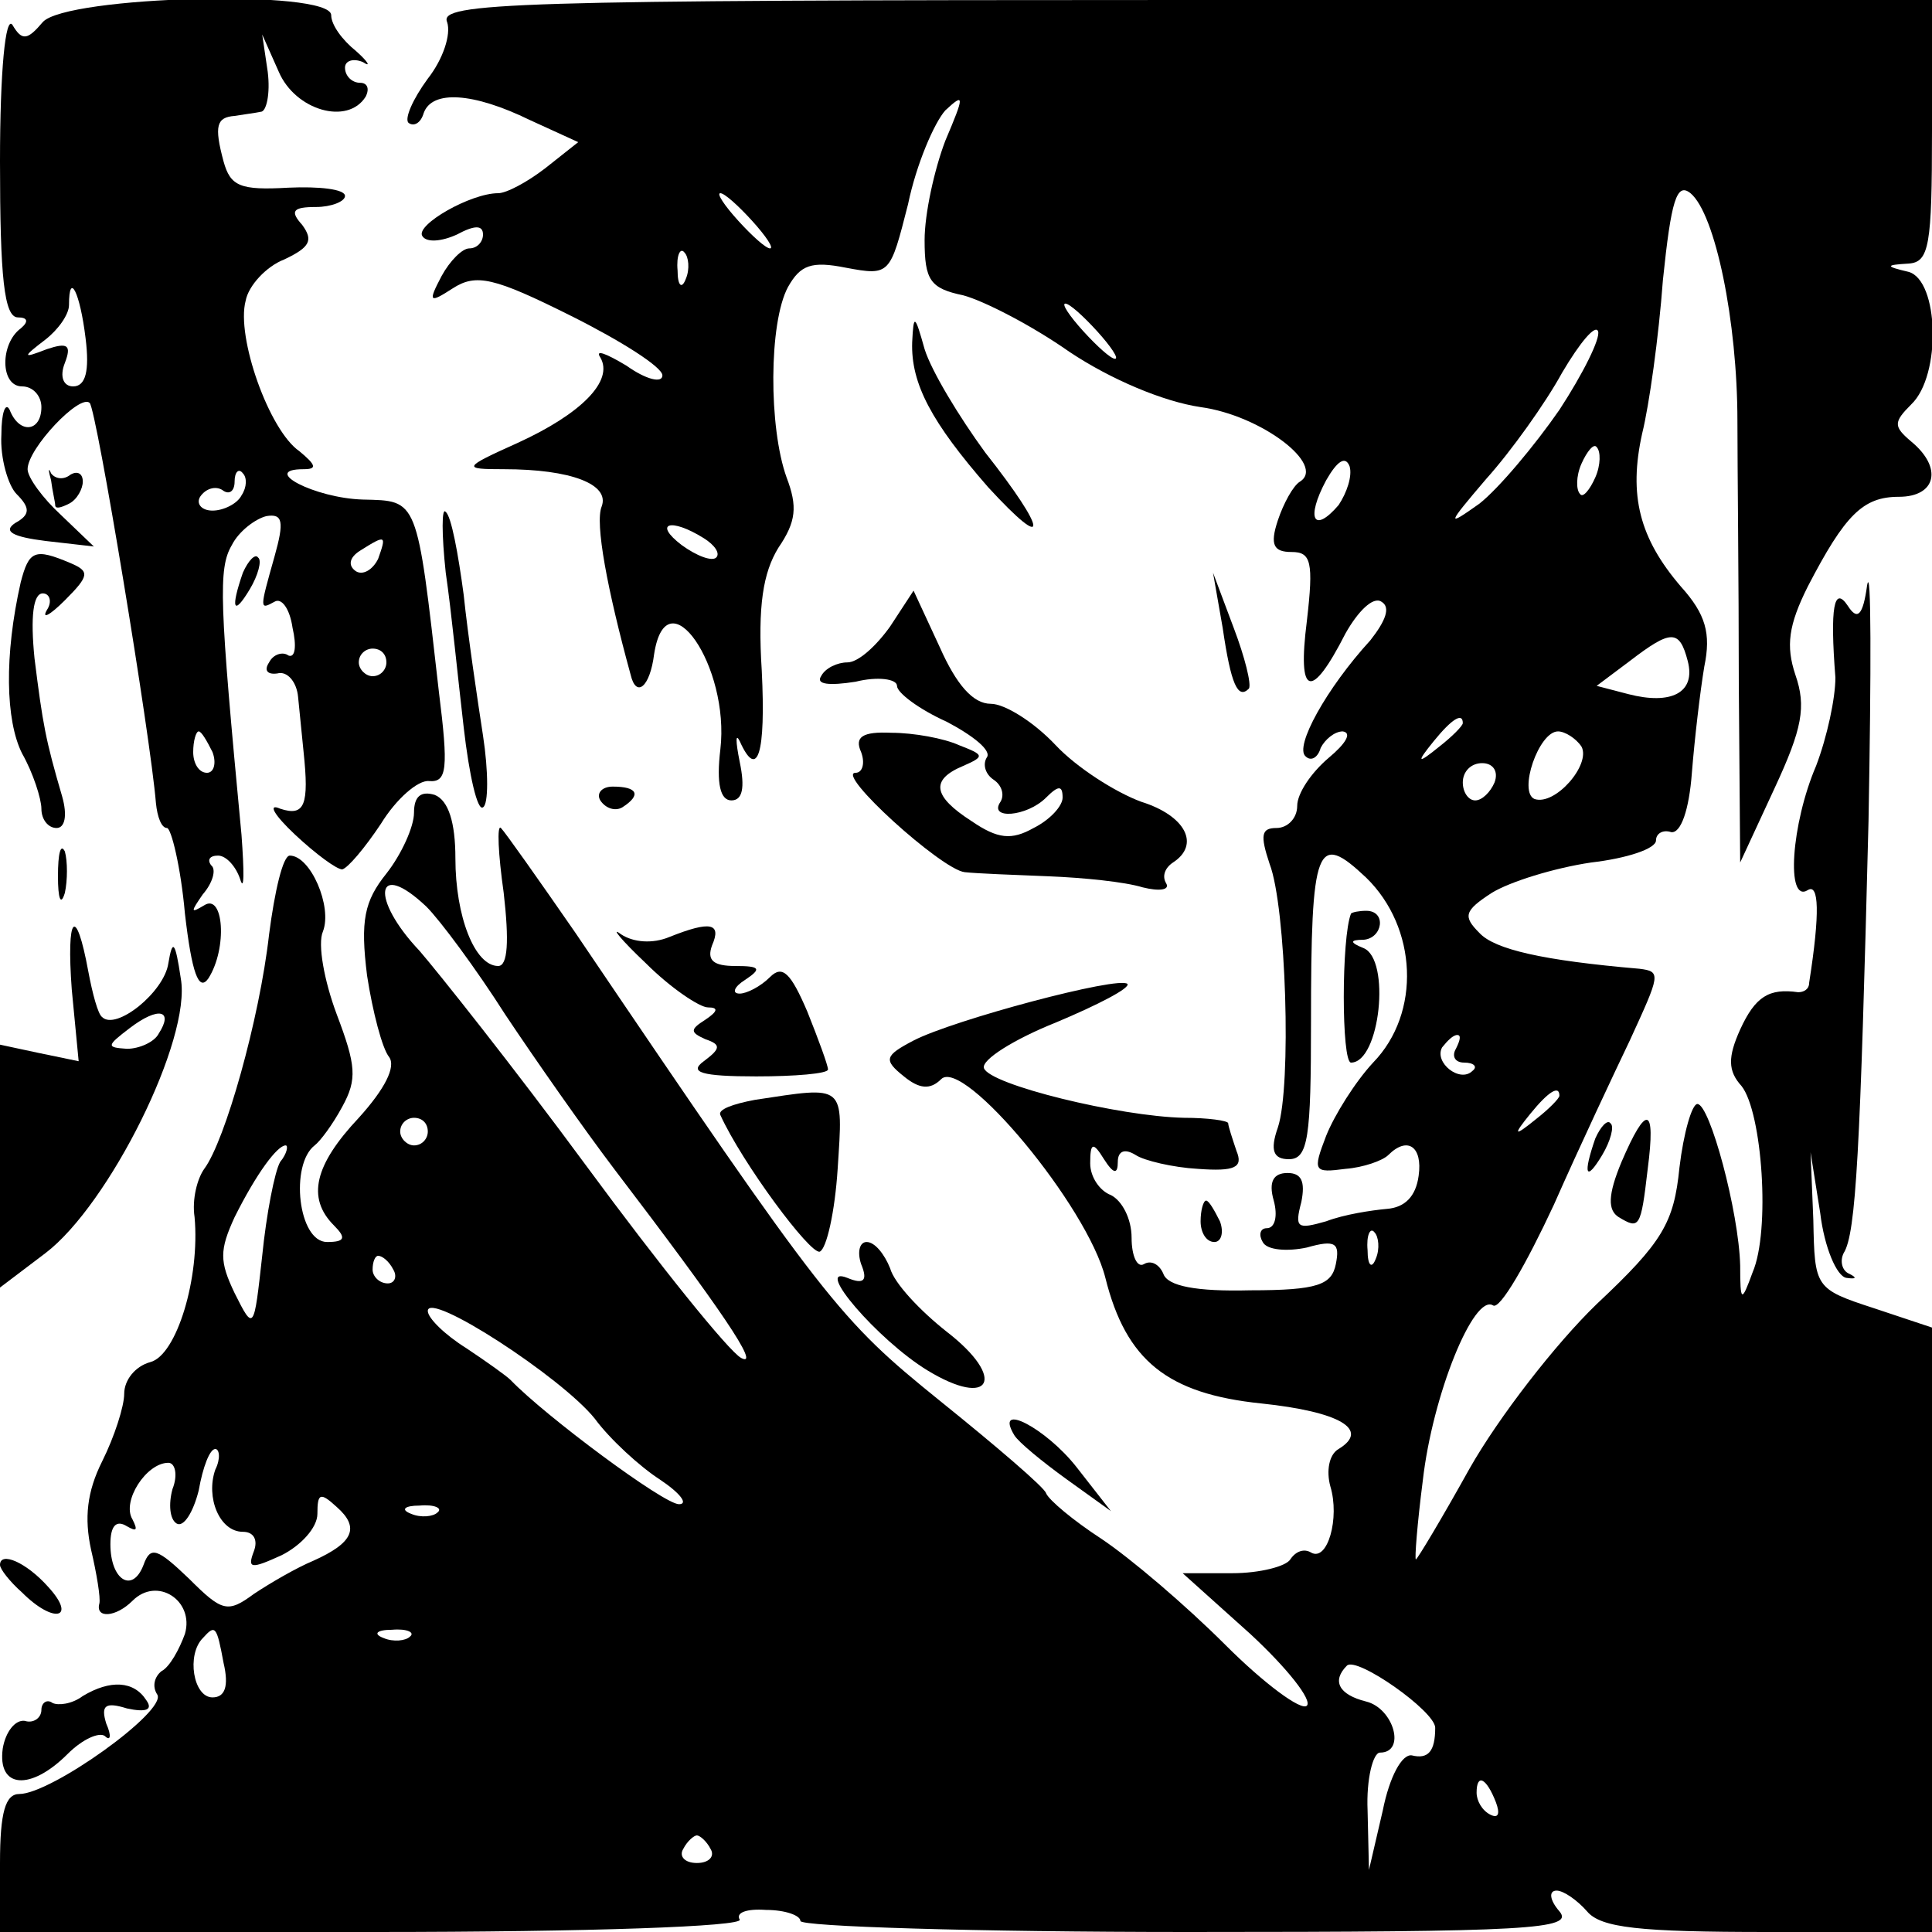
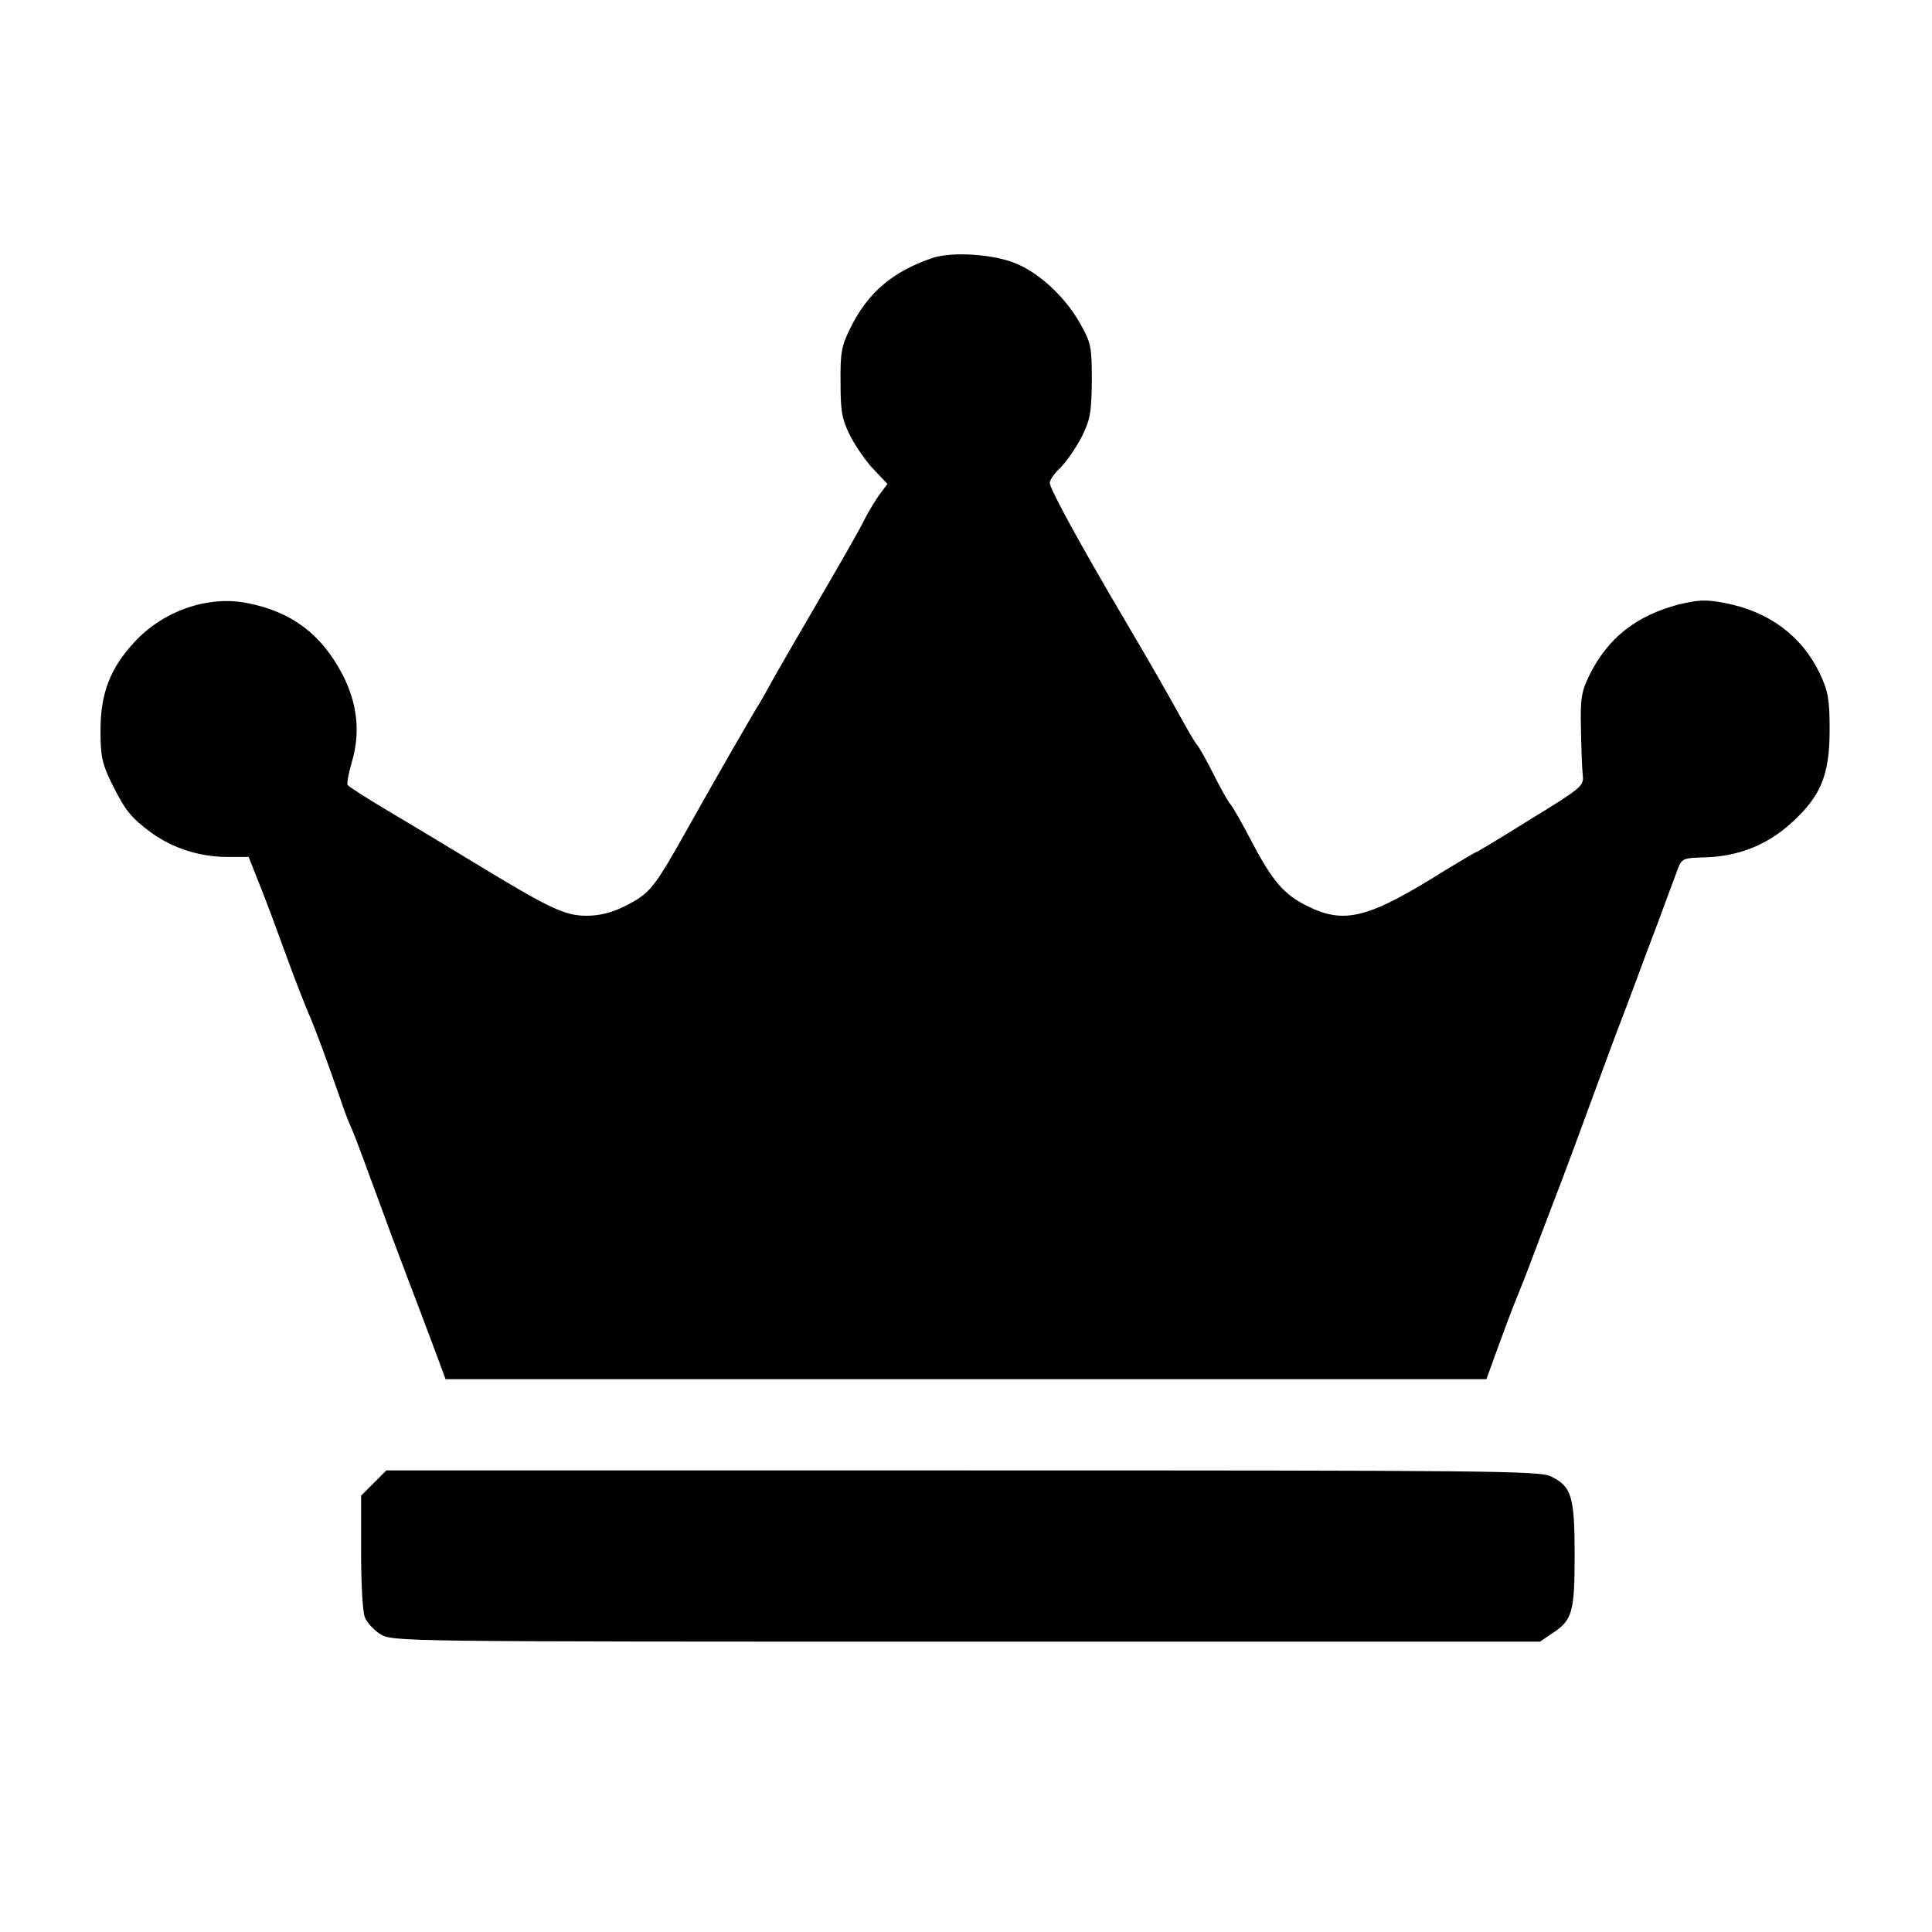
- <svg xmlns="http://www.w3.org/2000/svg" version="1.0" width="140pt" height="140pt" viewBox="0 0 140 140" preserveAspectRatio="xMidYMid meet">
-   <g transform="translate(0,140) scale(0.1,-0.1)" fill="#000000" stroke="none">
-     <path d="M31 1384 c-11 -13 -15 -14 -22 -2 -5 7 -9 -33 -9 -99 0 -84 3 -113 13 -113 7 0 8 -3 2 -8 -15 -11 -15 -42 1 -42 8 0 14 -7 14 -15 0 -18 -16 -20 -23 -2 -3 6 -6 -2 -6 -18 -1 -17 5 -37 11 -43 10 -10 10 -15 -1 -21 -9 -6 -2 -10 22 -13 l35 -4 -24 23 c-13 12 -24 27 -24 33 0 15 38 55 45 48 5 -5 44 -241 48 -290 1 -10 4 -18 8 -18 3 0 10 -28 13 -62 5 -43 10 -57 17 -47 14 22 11 62 -3 53 -10 -6 -10 -5 -1 8 7 8 10 18 6 21 -3 4 -1 7 5 7 6 0 13 -8 16 -17 3 -10 3 5 1 32 -16 169 -17 193 -7 210 5 10 17 19 25 21 12 2 13 -4 6 -29 -11 -39 -11 -39 0 -33 5 3 11 -5 13 -19 3 -13 2 -22 -3 -20 -4 3 -11 1 -14 -5 -4 -6 -1 -9 6 -8 7 2 14 -6 15 -17 1 -11 3 -29 4 -40 4 -38 1 -47 -17 -41 -9 4 -5 -4 11 -19 15 -14 30 -25 34 -25 4 1 16 15 28 33 11 18 27 32 35 31 13 -1 14 9 7 65 -16 141 -15 138 -55 139 -35 1 -75 22 -43 22 10 0 9 3 -3 13 -22 15 -46 83 -39 109 2 11 15 25 28 30 19 9 21 14 13 25 -9 10 -7 13 10 13 11 0 21 4 21 8 0 5 -19 7 -41 6 -35 -2 -42 1 -47 19 -7 26 -5 32 8 33 6 1 14 2 19 3 4 0 7 13 5 29 l-4 27 12 -27 c12 -28 50 -39 63 -18 3 6 1 10 -4 10 -6 0 -11 5 -11 11 0 5 6 7 13 4 6 -4 4 0 -5 8 -10 8 -18 19 -18 26 0 19 -192 14 -209 -5z m31 -229 c3 -24 0 -35 -9 -35 -7 0 -10 7 -6 17 5 13 2 15 -13 10 -18 -7 -18 -6 -1 7 9 7 17 18 17 25 0 25 8 9 12 -24z m113 -114 c-3 -6 -13 -11 -21 -11 -8 0 -12 5 -9 10 4 6 11 8 16 5 5 -4 9 -1 9 6 0 7 3 10 6 6 3 -3 3 -10 -1 -16z m99 -46 c-4 -8 -11 -12 -16 -9 -6 4 -5 10 3 15 19 12 19 11 13 -6z m6 -75 c0 -5 -4 -10 -10 -10 -5 0 -10 5 -10 10 0 6 5 10 10 10 6 0 10 -4 10 -10z m-126 -65 c3 -8 1 -15 -4 -15 -6 0 -10 7 -10 15 0 8 2 15 4 15 2 0 6 -7 10 -15z" />
-     <path d="M324 1384 c3 -9 -3 -27 -14 -41 -11 -15 -17 -29 -14 -32 4 -3 9 0 11 7 6 17 36 15 77 -5 l35 -16 -24 -19 c-13 -10 -28 -18 -34 -18 -20 0 -60 -23 -55 -31 3 -5 14 -4 25 1 13 7 19 7 19 0 0 -5 -4 -10 -10 -10 -5 0 -14 -9 -20 -20 -10 -19 -9 -20 8 -9 17 11 30 8 86 -20 36 -18 66 -37 66 -43 0 -6 -12 -3 -26 7 -15 9 -23 12 -19 6 10 -17 -14 -41 -60 -62 -40 -18 -40 -19 -10 -19 49 0 77 -11 71 -27 -5 -12 4 -60 21 -122 4 -17 14 -9 17 15 9 58 55 -9 48 -69 -3 -25 0 -37 8 -37 8 0 10 9 6 28 -3 15 -3 21 0 15 13 -29 19 -9 16 51 -3 47 1 71 12 89 13 19 14 30 6 51 -13 36 -13 112 1 138 9 16 17 19 42 14 32 -6 32 -5 45 46 6 29 19 59 27 68 14 13 14 11 0 -22 -8 -21 -15 -53 -15 -72 0 -29 4 -35 28 -40 15 -4 50 -22 77 -41 30 -20 68 -36 95 -40 44 -6 91 -42 72 -54 -5 -3 -12 -16 -16 -28 -6 -18 -3 -23 10 -23 14 0 16 -7 11 -50 -7 -55 3 -58 28 -9 9 16 20 27 26 23 7 -4 3 -14 -8 -28 -32 -35 -55 -77 -47 -84 4 -4 9 -1 11 6 3 6 10 12 16 12 7 -1 2 -9 -10 -19 -13 -11 -23 -26 -23 -35 0 -9 -7 -16 -15 -16 -11 0 -12 -5 -5 -26 12 -31 16 -161 6 -191 -6 -17 -3 -23 8 -23 14 0 16 16 16 99 0 129 4 139 40 105 37 -36 40 -98 5 -134 -13 -14 -28 -38 -34 -53 -10 -26 -9 -27 14 -24 13 1 27 6 31 10 14 14 25 6 22 -15 -2 -15 -10 -23 -23 -24 -11 -1 -31 -4 -44 -9 -21 -6 -23 -5 -18 14 3 15 0 21 -10 21 -10 0 -14 -6 -10 -20 3 -11 1 -20 -5 -20 -5 0 -6 -5 -3 -10 3 -6 18 -7 32 -4 21 6 24 3 21 -12 -3 -15 -13 -19 -62 -19 -39 -1 -60 3 -63 12 -3 7 -9 10 -14 7 -5 -3 -9 6 -9 19 0 14 -7 27 -15 31 -8 3 -15 13 -15 23 0 15 2 16 10 3 7 -11 10 -11 10 -2 0 8 5 10 13 5 6 -4 27 -9 45 -10 27 -2 33 1 28 13 -3 9 -6 18 -6 20 0 2 -15 4 -32 4 -47 1 -141 24 -145 36 -2 6 22 21 52 33 31 13 54 25 52 28 -6 6 -126 -26 -155 -41 -21 -11 -22 -14 -7 -26 11 -9 19 -10 27 -2 16 16 106 -92 119 -144 15 -60 45 -84 113 -91 57 -6 79 -19 56 -33 -7 -4 -9 -16 -6 -27 7 -23 -2 -55 -14 -48 -5 3 -11 1 -15 -5 -3 -5 -22 -10 -42 -10 l-36 0 49 -44 c27 -25 45 -48 41 -52 -4 -4 -31 16 -59 44 -29 29 -69 63 -90 77 -20 13 -38 28 -40 33 -1 4 -36 34 -77 67 -73 59 -82 70 -264 339 -27 39 -51 73 -54 76 -3 3 -2 -19 2 -47 4 -35 3 -53 -4 -53 -17 0 -31 36 -31 78 0 26 -5 42 -15 46 -10 3 -15 -1 -15 -13 0 -10 -9 -30 -20 -44 -16 -20 -19 -34 -14 -74 4 -26 11 -53 16 -59 5 -7 -3 -23 -22 -44 -32 -34 -38 -58 -18 -78 9 -9 8 -12 -5 -12 -21 0 -27 56 -9 70 4 3 13 15 20 28 11 20 10 30 -4 67 -9 24 -14 51 -10 60 7 18 -9 55 -24 55 -5 0 -11 -26 -15 -57 -7 -62 -32 -150 -47 -170 -5 -7 -9 -22 -7 -35 4 -44 -13 -100 -32 -105 -11 -3 -19 -13 -19 -23 0 -9 -7 -31 -16 -49 -11 -22 -13 -41 -8 -64 4 -17 7 -35 6 -39 -3 -11 12 -10 24 2 18 18 45 0 38 -24 -4 -11 -11 -24 -17 -27 -5 -4 -7 -11 -3 -17 7 -12 -77 -72 -100 -72 -10 0 -14 -13 -14 -50 l0 -50 271 0 c156 0 268 4 265 9 -3 5 5 8 19 7 14 0 25 -4 25 -8 0 -4 126 -8 281 -8 248 0 280 2 269 15 -7 8 -8 15 -2 15 5 0 15 -7 22 -15 10 -12 38 -15 131 -15 l119 0 0 219 0 219 -42 14 c-43 14 -43 15 -44 64 l-2 49 7 -44 c3 -25 12 -46 19 -47 7 -1 8 0 2 3 -5 2 -7 9 -4 15 9 14 12 75 18 313 2 110 2 187 -1 171 -3 -22 -7 -26 -14 -15 -10 15 -13 -1 -9 -52 0 -15 -6 -43 -14 -64 -18 -42 -22 -100 -6 -90 8 5 9 -16 1 -67 0 -5 -4 -7 -8 -7 -21 3 -31 -3 -42 -27 -9 -20 -9 -30 1 -41 15 -19 21 -105 8 -135 -8 -22 -9 -22 -9 5 -1 39 -22 117 -31 117 -4 0 -10 -21 -13 -46 -4 -40 -12 -54 -60 -99 -30 -29 -71 -82 -92 -119 -20 -36 -38 -66 -39 -66 -1 0 1 26 5 57 7 62 37 136 51 127 5 -3 24 30 44 73 19 43 44 96 55 119 22 48 23 50 7 52 -70 6 -105 14 -116 26 -12 12 -11 16 9 29 13 8 45 18 72 22 26 3 47 10 47 16 0 5 5 8 11 6 7 -1 13 16 15 43 2 25 6 59 9 77 5 24 1 38 -17 58 -30 35 -38 66 -28 111 5 20 12 70 15 111 6 58 10 71 20 63 18 -15 34 -93 34 -165 0 -33 1 -118 1 -190 l1 -130 25 54 c20 43 23 59 15 82 -7 21 -5 36 9 64 27 52 40 65 66 65 27 0 32 21 9 40 -13 11 -13 14 0 27 22 21 20 90 -2 96 -17 4 -17 5 0 6 15 1 17 13 17 96 l0 95 -541 0 c-489 0 -541 -2 -535 -16z m221 -144 c10 -11 16 -20 13 -20 -3 0 -13 9 -23 20 -10 11 -16 20 -13 20 3 0 13 -9 23 -20z m-48 -42 c-3 -8 -6 -5 -6 6 -1 11 2 17 5 13 3 -3 4 -12 1 -19z m298 -38 c10 -11 16 -20 13 -20 -3 0 -13 9 -23 20 -10 11 -16 20 -13 20 3 0 13 -9 23 -20z m335 -57 c-18 -26 -44 -57 -58 -68 -24 -17 -24 -16 5 18 18 20 43 55 55 77 13 22 24 35 26 30 2 -5 -11 -31 -28 -57z m26 -49 c-4 -9 -9 -15 -11 -12 -3 3 -3 13 1 22 4 9 9 15 11 12 3 -3 3 -13 -1 -22z m-186 -20 c-18 -21 -24 -10 -9 18 8 14 14 18 17 10 2 -7 -2 -19 -8 -28z m-460 -24 c8 -5 12 -11 9 -14 -3 -3 -14 1 -25 9 -21 16 -8 20 16 5z m713 -89 c6 -23 -12 -32 -43 -24 l-23 6 24 18 c30 23 36 23 42 0z m-163 -45 c0 -2 -8 -10 -17 -17 -16 -13 -17 -12 -4 4 13 16 21 21 21 13z m86 -17 c7 -13 -19 -43 -34 -38 -12 5 3 49 17 49 5 0 13 -5 17 -11z m-63 -26 c-3 -7 -9 -13 -14 -13 -5 0 -9 6 -9 13 0 8 6 14 14 14 8 0 12 -6 9 -14z m-774 -90 c10 -10 36 -45 57 -78 22 -33 57 -83 79 -112 77 -101 107 -145 92 -137 -9 5 -59 67 -112 139 -53 72 -108 141 -121 156 -36 38 -32 67 5 32z m746 -103 c-3 -5 -1 -10 6 -10 7 0 10 -3 6 -6 -9 -9 -28 6 -22 17 4 5 8 9 11 9 3 0 2 -4 -1 -10z m75 -34 c0 -2 -8 -10 -17 -17 -16 -13 -17 -12 -4 4 13 16 21 21 21 13z m-820 -26 c0 -5 -4 -10 -10 -10 -5 0 -10 5 -10 10 0 6 5 10 10 10 6 0 10 -4 10 -10z m-107 -22 c-4 -7 -10 -38 -13 -68 -6 -54 -6 -55 -20 -27 -11 23 -11 31 0 55 16 32 31 52 37 52 2 0 1 -6 -4 -12z m794 -70 c-3 -8 -6 -5 -6 6 -1 11 2 17 5 13 3 -3 4 -12 1 -19z m-712 -8 c3 -5 1 -10 -4 -10 -6 0 -11 5 -11 10 0 6 2 10 4 10 3 0 8 -4 11 -10z m146 -108 c11 -15 33 -35 47 -44 15 -10 21 -18 14 -18 -11 0 -97 64 -122 90 -3 3 -17 13 -32 23 -16 10 -28 22 -28 27 0 15 97 -48 121 -78z m-275 -37 c-7 -20 3 -45 20 -45 8 0 11 -6 8 -14 -5 -13 -2 -13 20 -3 14 7 26 20 26 30 0 15 2 16 14 5 17 -15 12 -26 -17 -39 -12 -5 -31 -16 -43 -24 -19 -14 -23 -13 -47 11 -23 22 -28 24 -33 10 -8 -21 -24 -11 -24 15 0 13 4 18 12 13 7 -4 8 -3 4 5 -8 13 10 41 26 41 5 0 7 -9 3 -19 -3 -11 -2 -22 3 -25 5 -3 12 8 16 24 3 17 8 30 12 30 3 0 4 -7 0 -15z m161 -31 c-3 -3 -12 -4 -19 -1 -8 3 -5 6 6 6 11 1 17 -2 13 -5z m-155 -109 c4 -17 1 -25 -8 -25 -14 0 -19 31 -7 43 9 10 10 9 15 -18z m135 19 c-3 -3 -12 -4 -19 -1 -8 3 -5 6 6 6 11 1 17 -2 13 -5z m743 -66 c0 -17 -5 -23 -17 -20 -7 1 -16 -15 -21 -40 l-10 -43 -1 43 c-1 23 4 42 9 42 19 0 10 32 -10 37 -20 5 -25 15 -14 26 7 7 64 -33 64 -45z m44 -54 c3 -8 2 -12 -4 -9 -6 3 -10 10 -10 16 0 14 7 11 14 -7z m-569 -34 c3 -5 -1 -10 -10 -10 -9 0 -13 5 -10 10 3 6 8 10 10 10 2 0 7 -4 10 -10z" />
-     <path d="M661 1152 c-1 -30 14 -58 55 -105 45 -49 43 -32 -2 25 -19 26 -39 59 -44 75 -7 25 -8 26 -9 5z" />
-     <path d="M37 1052 c1 -8 3 -16 3 -18 0 -3 4 -2 10 1 6 3 10 11 10 16 0 6 -4 8 -9 5 -5 -4 -11 -3 -14 1 -2 5 -2 2 0 -5z" />
-     <path d="M323 985 c4 -27 9 -78 13 -112 4 -35 10 -61 14 -58 4 2 4 26 0 52 -4 26 -11 73 -14 102 -4 30 -9 57 -13 60 -3 4 -3 -16 0 -44z" />
-     <path d="M15 978 c-12 -53 -11 -100 1 -124 8 -14 14 -33 14 -40 0 -8 5 -14 11 -14 6 0 8 9 4 23 -12 41 -14 52 -20 100 -3 30 -1 47 6 47 5 0 7 -6 3 -12 -4 -7 2 -4 13 7 18 18 18 21 4 27 -26 11 -30 9 -36 -14z" />
-     <path d="M176 985 c-9 -26 -7 -32 5 -12 6 10 9 21 6 23 -2 3 -7 -2 -11 -11z" />
-     <path d="M886 945 c6 -41 11 -52 19 -44 2 3 -3 23 -11 44 l-15 40 7 -40z" />
-     <path d="M645 946 c-10 -14 -23 -26 -31 -26 -7 0 -16 -4 -19 -10 -4 -6 6 -7 25 -4 16 4 30 2 30 -3 0 -5 16 -17 36 -26 19 -10 33 -21 29 -26 -3 -5 -1 -12 5 -16 6 -4 8 -11 5 -16 -9 -13 19 -11 33 3 9 9 12 9 12 0 0 -6 -9 -16 -21 -22 -16 -9 -26 -8 -45 5 -28 18 -30 30 -6 40 16 7 15 8 -3 15 -11 5 -33 9 -49 9 -21 1 -27 -3 -22 -14 3 -8 1 -15 -4 -15 -15 0 62 -70 79 -72 9 -1 36 -2 61 -3 25 -1 55 -4 68 -8 12 -3 20 -2 17 3 -3 5 -1 11 5 15 20 13 9 34 -23 44 -19 7 -47 25 -62 41 -16 17 -37 30 -47 30 -13 0 -25 14 -37 41 l-19 41 -17 -26z" />
-     <path d="M435 820 c4 -6 11 -8 16 -5 14 9 11 15 -7 15 -8 0 -12 -5 -9 -10z" />
-     <path d="M42 765 c0 -16 2 -22 5 -12 2 9 2 23 0 30 -3 6 -5 -1 -5 -18z" />
-     <path d="M979 738 c-7 -17 -7 -108 0 -108 21 0 29 75 9 83 -10 4 -10 6 0 6 14 1 17 21 2 21 -5 0 -10 -1 -11 -2z" />
-     <path d="M52 683 l5 -52 -29 6 -28 6 0 -88 0 -88 33 25 c46 35 106 155 98 199 -4 27 -6 29 -9 11 -3 -21 -38 -49 -48 -39 -3 2 -7 17 -10 33 -9 49 -16 41 -12 -13z m63 -32 c-3 -6 -14 -11 -23 -11 -15 1 -15 2 2 15 21 16 32 13 21 -4z" />
-     <path d="M468 702 c18 -18 39 -32 45 -32 8 0 7 -3 -2 -9 -11 -7 -11 -9 0 -14 12 -4 11 -7 -1 -16 -11 -8 -2 -11 38 -11 28 0 52 2 52 5 0 3 -7 22 -15 42 -12 28 -18 34 -27 25 -7 -7 -17 -12 -22 -12 -6 0 -4 5 4 10 12 8 11 10 -7 10 -16 0 -21 4 -17 15 7 16 -1 18 -31 6 -12 -5 -26 -4 -35 2 -8 6 0 -4 18 -21z" />
-     <path d="M547 603 c-16 -3 -27 -7 -25 -11 16 -35 65 -101 72 -99 5 2 11 29 13 60 4 62 6 60 -60 50z" />
-     <path d="M1156 575 c-9 -26 -7 -32 5 -12 6 10 9 21 6 23 -2 3 -7 -2 -11 -11z" />
-     <path d="M1175 558 c-10 -24 -10 -35 -2 -40 15 -9 16 -8 21 35 6 46 -1 47 -19 5z" />
-     <path d="M870 515 c0 -8 4 -15 10 -15 5 0 7 7 4 15 -4 8 -8 15 -10 15 -2 0 -4 -7 -4 -15z" />
-     <path d="M624 484 c5 -12 2 -15 -10 -10 -25 10 22 -45 58 -67 46 -28 58 -6 14 28 -19 15 -38 35 -41 46 -4 10 -11 19 -17 19 -5 0 -7 -7 -4 -16z" />
-     <path d="M735 360 c3 -5 20 -19 38 -32 l32 -23 -25 32 c-22 28 -60 48 -45 23z" />
-     <path d="M0 266 c0 -3 7 -12 16 -20 23 -23 40 -19 19 4 -16 18 -35 26 -35 16z" />
-     <path d="M60 171 c-8 -6 -18 -7 -22 -5 -4 3 -8 0 -8 -5 0 -6 -6 -10 -12 -8 -7 1 -14 -8 -16 -20 -4 -29 20 -31 47 -4 11 11 23 16 27 13 4 -4 5 0 1 9 -4 13 -1 16 15 11 14 -3 19 -1 14 6 -9 14 -26 15 -46 3z" />
+ <svg xmlns="http://www.w3.org/2000/svg" version="1.0" width="519pt" height="519pt" viewBox="0 0 519 519" preserveAspectRatio="xMidYMid meet">
+   <g transform="translate(0,519) scale(0.1,-0.1)" fill="#000000" stroke="none">
+     <path d="M2505 4497 c-106 -36 -173 -92 -220 -187 -24 -48 -28 -66 -27 -147 0 -81 4 -100 27 -146 15 -28 43 -69 63 -89 l36 -38 -21 -28 c-11 -15 -31 -48 -43 -72 -12 -25 -69 -124 -125 -220 -56 -96 -112 -193 -124 -215 -12 -22 -26 -47 -31 -55 -13 -19 -123 -211 -184 -320 -101 -180 -108 -189 -179 -225 -34 -17 -67 -25 -101 -25 -59 0 -99 19 -306 145 -74 45 -179 108 -233 140 -54 32 -100 62 -103 66 -3 5 3 34 12 65 23 79 13 158 -27 234 -57 108 -137 167 -255 190 -105 21 -226 -21 -303 -105 -65 -70 -91 -138 -91 -236 0 -70 4 -90 30 -143 36 -73 52 -93 108 -134 57 -41 130 -64 202 -64 l58 0 32 -81 c18 -45 49 -129 70 -187 21 -58 48 -127 60 -155 20 -46 49 -126 87 -235 8 -25 21 -58 29 -75 7 -16 35 -91 62 -165 27 -74 63 -171 80 -215 17 -44 48 -127 70 -185 l39 -105 1398 0 1398 0 29 80 c16 44 41 112 57 150 16 39 40 102 54 140 15 39 42 111 61 160 19 50 53 142 76 205 23 63 56 151 72 195 17 44 41 107 53 140 12 33 39 105 60 160 20 55 43 116 50 135 13 35 14 35 78 37 89 3 166 34 231 94 78 71 101 128 101 249 0 81 -4 103 -26 150 -48 101 -136 167 -255 190 -51 10 -71 9 -125 -4 -114 -30 -190 -90 -240 -191 -21 -44 -24 -62 -22 -145 1 -52 3 -108 5 -124 3 -27 -5 -34 -141 -117 -78 -49 -145 -89 -147 -89 -2 0 -39 -22 -82 -48 -205 -129 -270 -146 -370 -96 -63 31 -94 67 -151 176 -24 46 -49 90 -56 98 -7 8 -27 44 -45 80 -18 36 -38 72 -45 80 -7 8 -29 47 -50 85 -21 39 -83 147 -138 240 -128 217 -207 362 -207 378 0 8 13 26 29 41 15 15 41 52 56 81 24 48 27 66 28 152 0 92 -2 102 -32 155 -39 69 -106 132 -169 159 -59 26 -173 34 -227 16z" />
+     <path d="M1004 1206 l-34 -34 0 -150 c0 -83 4 -162 10 -176 5 -14 24 -35 42 -46 33 -20 51 -20 1574 -20 l1541 0 34 23 c53 35 59 57 59 210 0 157 -8 184 -64 211 -31 15 -170 16 -1581 16 l-1547 0 -34 -34z" />
  </g>
</svg>
